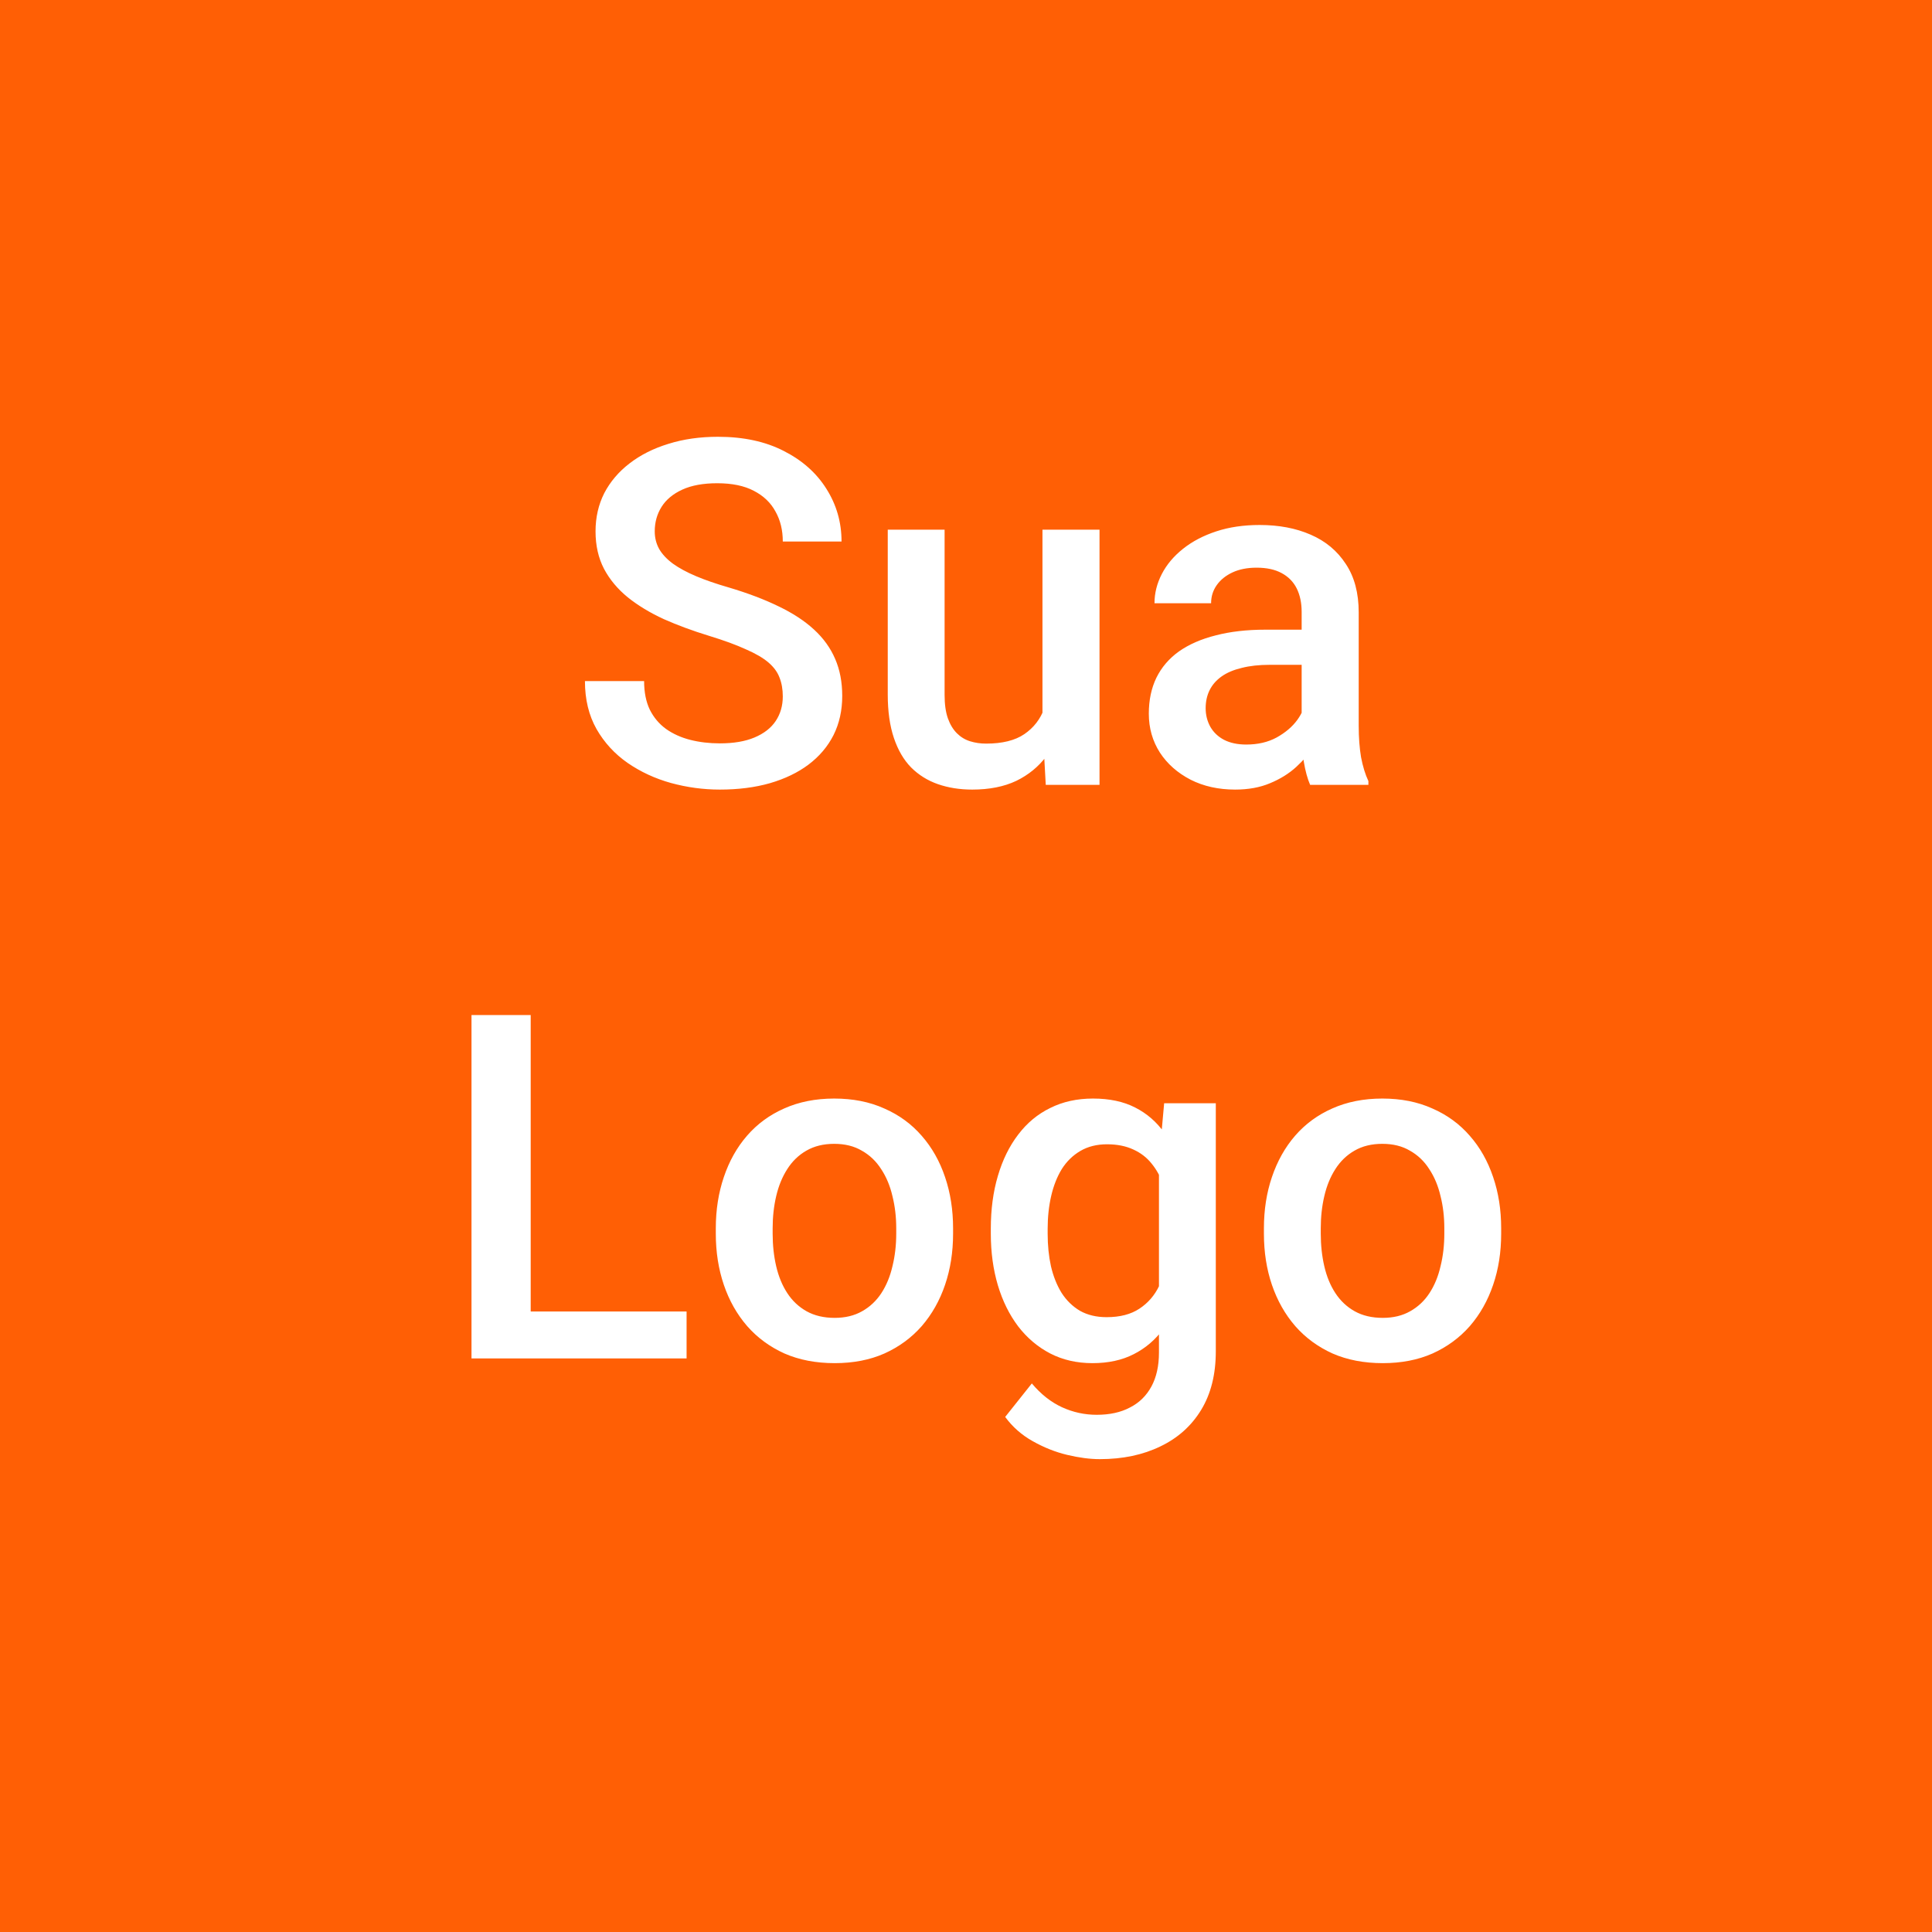
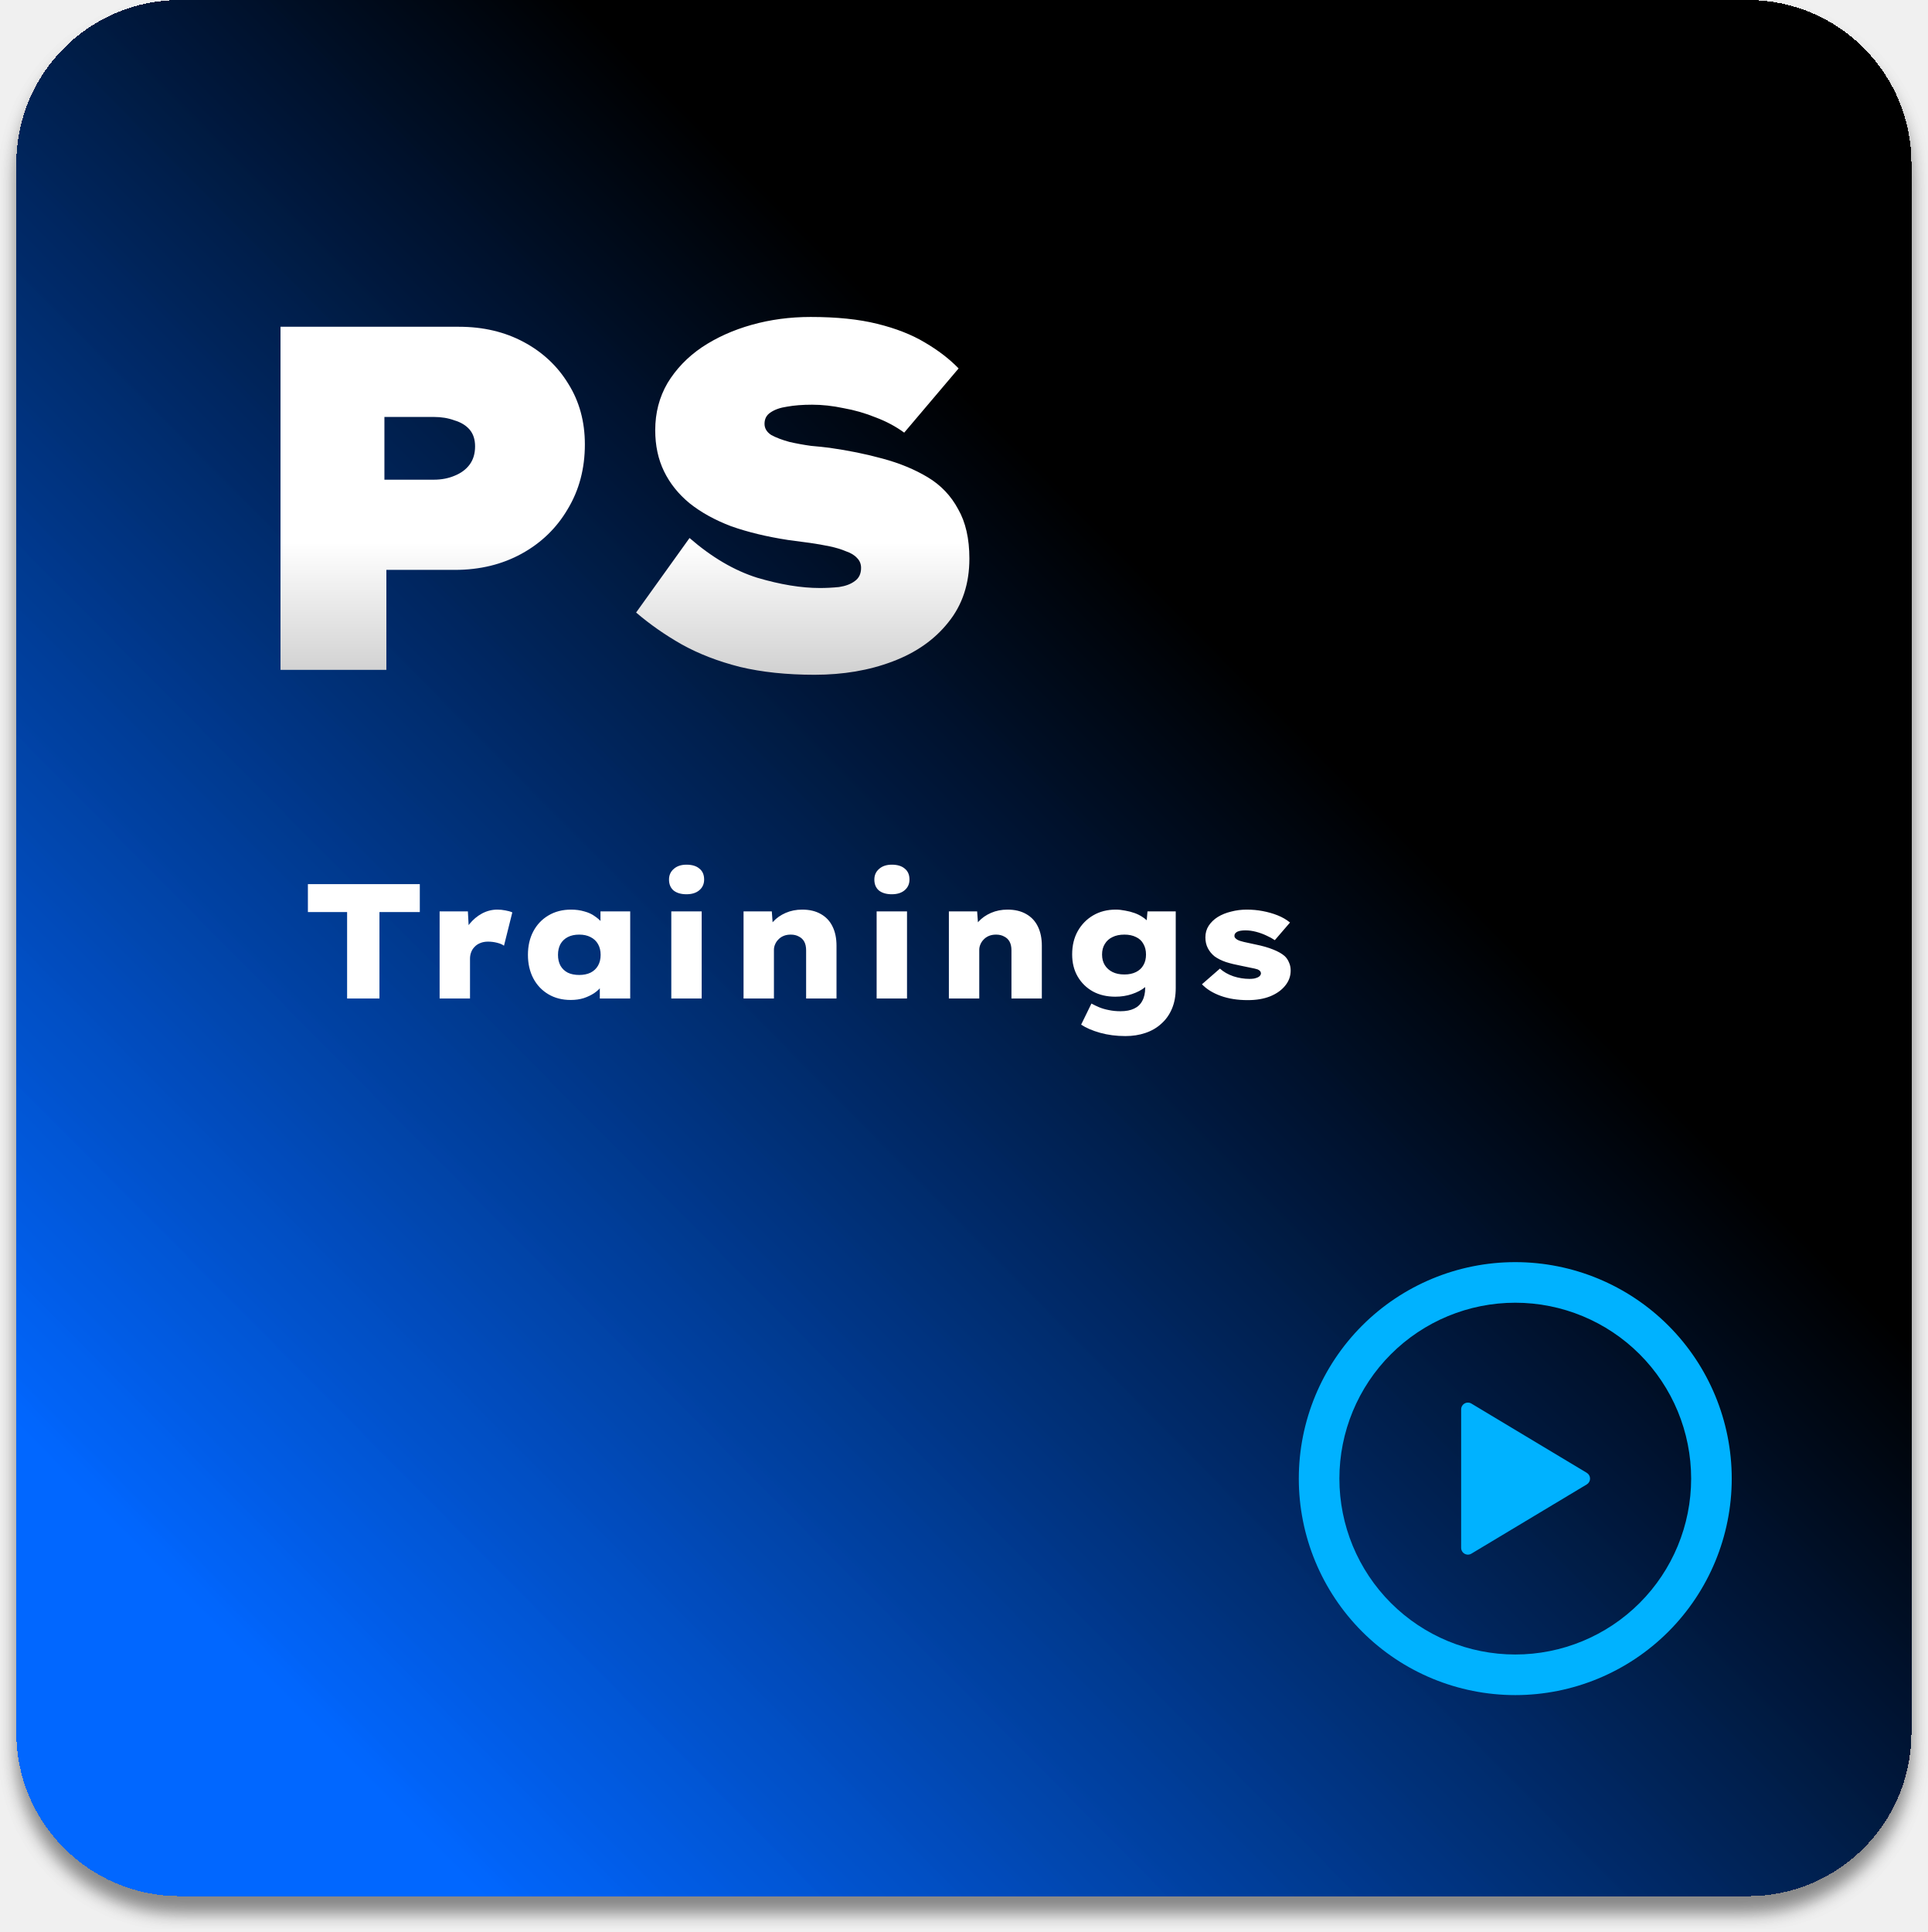
- <svg xmlns="http://www.w3.org/2000/svg" width="64" height="64" viewBox="0 0 64 64" fill="none">
-   <rect width="64" height="64" fill="#FF5F05" />
-   <path d="M25.931 23.07C25.931 22.836 25.895 22.628 25.822 22.445C25.754 22.263 25.632 22.096 25.455 21.945C25.278 21.794 25.028 21.648 24.705 21.508C24.387 21.362 23.981 21.213 23.486 21.062C22.944 20.896 22.444 20.711 21.986 20.508C21.533 20.299 21.137 20.06 20.798 19.789C20.46 19.513 20.197 19.198 20.009 18.844C19.822 18.484 19.728 18.07 19.728 17.602C19.728 17.138 19.825 16.716 20.017 16.336C20.215 15.956 20.494 15.628 20.853 15.352C21.218 15.07 21.647 14.854 22.142 14.703C22.637 14.547 23.184 14.469 23.783 14.469C24.627 14.469 25.353 14.625 25.962 14.938C26.577 15.25 27.048 15.669 27.377 16.195C27.71 16.721 27.877 17.302 27.877 17.938H25.931C25.931 17.562 25.851 17.232 25.689 16.945C25.533 16.654 25.293 16.424 24.97 16.258C24.653 16.091 24.249 16.008 23.759 16.008C23.296 16.008 22.91 16.078 22.603 16.219C22.296 16.359 22.067 16.549 21.916 16.789C21.765 17.029 21.689 17.299 21.689 17.602C21.689 17.815 21.738 18.01 21.837 18.188C21.936 18.359 22.087 18.521 22.291 18.672C22.494 18.818 22.749 18.956 23.056 19.086C23.363 19.216 23.726 19.341 24.142 19.461C24.772 19.648 25.322 19.857 25.791 20.086C26.259 20.31 26.65 20.565 26.962 20.852C27.275 21.138 27.509 21.463 27.666 21.828C27.822 22.188 27.9 22.596 27.9 23.055C27.9 23.534 27.804 23.966 27.611 24.352C27.418 24.732 27.142 25.057 26.783 25.328C26.429 25.594 26.002 25.799 25.502 25.945C25.007 26.086 24.455 26.156 23.845 26.156C23.298 26.156 22.759 26.083 22.228 25.938C21.702 25.792 21.223 25.57 20.791 25.273C20.358 24.971 20.015 24.596 19.759 24.148C19.504 23.695 19.377 23.167 19.377 22.562H21.337C21.337 22.932 21.4 23.247 21.525 23.508C21.655 23.768 21.835 23.982 22.064 24.148C22.293 24.31 22.559 24.43 22.861 24.508C23.168 24.586 23.496 24.625 23.845 24.625C24.304 24.625 24.686 24.56 24.994 24.43C25.306 24.299 25.541 24.117 25.697 23.883C25.853 23.648 25.931 23.378 25.931 23.07ZM34.533 24.008V17.547H36.423V26H34.642L34.533 24.008ZM34.798 22.25L35.431 22.234C35.431 22.802 35.369 23.326 35.244 23.805C35.119 24.279 34.926 24.693 34.666 25.047C34.405 25.396 34.072 25.669 33.666 25.867C33.259 26.06 32.772 26.156 32.205 26.156C31.793 26.156 31.416 26.096 31.072 25.977C30.728 25.857 30.431 25.672 30.181 25.422C29.936 25.172 29.746 24.846 29.611 24.445C29.476 24.044 29.408 23.565 29.408 23.008V17.547H31.291V23.023C31.291 23.331 31.327 23.588 31.4 23.797C31.473 24 31.572 24.164 31.697 24.289C31.822 24.414 31.968 24.503 32.134 24.555C32.301 24.607 32.478 24.633 32.666 24.633C33.202 24.633 33.624 24.529 33.931 24.32C34.244 24.107 34.465 23.82 34.595 23.461C34.731 23.102 34.798 22.698 34.798 22.25ZM43.119 24.305V20.273C43.119 19.971 43.064 19.711 42.955 19.492C42.845 19.273 42.679 19.104 42.455 18.984C42.236 18.865 41.96 18.805 41.627 18.805C41.319 18.805 41.054 18.857 40.83 18.961C40.606 19.065 40.431 19.206 40.306 19.383C40.181 19.56 40.119 19.76 40.119 19.984H38.244C38.244 19.651 38.325 19.328 38.486 19.016C38.647 18.703 38.882 18.424 39.189 18.18C39.496 17.935 39.864 17.742 40.291 17.602C40.718 17.461 41.197 17.391 41.728 17.391C42.364 17.391 42.926 17.497 43.416 17.711C43.91 17.924 44.298 18.247 44.58 18.68C44.866 19.107 45.009 19.643 45.009 20.289V24.047C45.009 24.432 45.035 24.779 45.087 25.086C45.145 25.388 45.225 25.651 45.33 25.875V26H43.4C43.312 25.797 43.241 25.539 43.189 25.227C43.142 24.909 43.119 24.602 43.119 24.305ZM43.392 20.859L43.408 22.023H42.056C41.707 22.023 41.4 22.057 41.134 22.125C40.869 22.188 40.647 22.281 40.47 22.406C40.293 22.531 40.16 22.682 40.072 22.859C39.983 23.037 39.939 23.237 39.939 23.461C39.939 23.685 39.991 23.891 40.095 24.078C40.2 24.26 40.35 24.404 40.548 24.508C40.752 24.612 40.996 24.664 41.283 24.664C41.668 24.664 42.004 24.586 42.291 24.43C42.582 24.268 42.812 24.073 42.978 23.844C43.145 23.609 43.233 23.388 43.244 23.18L43.853 24.016C43.791 24.229 43.684 24.458 43.533 24.703C43.382 24.948 43.184 25.182 42.939 25.406C42.7 25.625 42.41 25.805 42.072 25.945C41.739 26.086 41.353 26.156 40.916 26.156C40.364 26.156 39.871 26.047 39.439 25.828C39.007 25.604 38.668 25.305 38.423 24.93C38.179 24.549 38.056 24.12 38.056 23.641C38.056 23.193 38.14 22.797 38.306 22.453C38.478 22.104 38.728 21.812 39.056 21.578C39.39 21.344 39.796 21.167 40.275 21.047C40.754 20.922 41.301 20.859 41.916 20.859H43.392ZM22.744 43.445V45H17.033V43.445H22.744ZM17.58 33.625V45H15.619V33.625H17.58ZM23.712 40.867V40.688C23.712 40.078 23.801 39.513 23.978 38.992C24.155 38.466 24.41 38.01 24.744 37.625C25.082 37.234 25.494 36.932 25.978 36.719C26.468 36.5 27.02 36.391 27.634 36.391C28.254 36.391 28.806 36.5 29.291 36.719C29.78 36.932 30.194 37.234 30.533 37.625C30.871 38.01 31.129 38.466 31.306 38.992C31.483 39.513 31.572 40.078 31.572 40.688V40.867C31.572 41.477 31.483 42.042 31.306 42.562C31.129 43.083 30.871 43.539 30.533 43.93C30.194 44.315 29.783 44.617 29.298 44.836C28.814 45.05 28.265 45.156 27.65 45.156C27.03 45.156 26.476 45.05 25.986 44.836C25.502 44.617 25.09 44.315 24.752 43.93C24.413 43.539 24.155 43.083 23.978 42.562C23.801 42.042 23.712 41.477 23.712 40.867ZM25.595 40.688V40.867C25.595 41.247 25.634 41.607 25.712 41.945C25.791 42.284 25.913 42.581 26.08 42.836C26.246 43.091 26.46 43.292 26.72 43.438C26.981 43.583 27.291 43.656 27.65 43.656C27.999 43.656 28.301 43.583 28.556 43.438C28.817 43.292 29.03 43.091 29.197 42.836C29.363 42.581 29.486 42.284 29.564 41.945C29.647 41.607 29.689 41.247 29.689 40.867V40.688C29.689 40.312 29.647 39.958 29.564 39.625C29.486 39.286 29.361 38.987 29.189 38.727C29.022 38.466 28.809 38.263 28.548 38.117C28.293 37.966 27.988 37.891 27.634 37.891C27.28 37.891 26.973 37.966 26.712 38.117C26.457 38.263 26.246 38.466 26.08 38.727C25.913 38.987 25.791 39.286 25.712 39.625C25.634 39.958 25.595 40.312 25.595 40.688ZM38.564 36.547H40.275V44.766C40.275 45.526 40.114 46.172 39.791 46.703C39.468 47.234 39.017 47.638 38.439 47.914C37.861 48.195 37.192 48.336 36.431 48.336C36.108 48.336 35.749 48.289 35.353 48.195C34.962 48.102 34.582 47.95 34.212 47.742C33.848 47.539 33.543 47.271 33.298 46.938L34.181 45.828C34.483 46.188 34.817 46.45 35.181 46.617C35.546 46.784 35.929 46.867 36.33 46.867C36.762 46.867 37.129 46.786 37.431 46.625C37.739 46.469 37.975 46.237 38.142 45.93C38.309 45.622 38.392 45.247 38.392 44.805V38.461L38.564 36.547ZM32.822 40.867V40.703C32.822 40.062 32.9 39.479 33.056 38.953C33.212 38.422 33.437 37.966 33.728 37.586C34.02 37.2 34.374 36.906 34.791 36.703C35.207 36.495 35.679 36.391 36.205 36.391C36.752 36.391 37.218 36.49 37.603 36.688C37.994 36.885 38.319 37.169 38.58 37.539C38.84 37.904 39.043 38.341 39.189 38.852C39.34 39.357 39.452 39.919 39.525 40.539V41.062C39.457 41.667 39.343 42.219 39.181 42.719C39.02 43.219 38.806 43.651 38.541 44.016C38.275 44.38 37.947 44.661 37.556 44.859C37.171 45.057 36.715 45.156 36.189 45.156C35.673 45.156 35.207 45.05 34.791 44.836C34.379 44.622 34.025 44.323 33.728 43.938C33.437 43.552 33.212 43.099 33.056 42.578C32.9 42.052 32.822 41.482 32.822 40.867ZM34.705 40.703V40.867C34.705 41.253 34.741 41.612 34.814 41.945C34.892 42.279 35.009 42.573 35.166 42.828C35.327 43.078 35.53 43.276 35.775 43.422C36.025 43.562 36.319 43.633 36.658 43.633C37.1 43.633 37.462 43.539 37.744 43.352C38.03 43.164 38.249 42.911 38.4 42.594C38.556 42.271 38.666 41.911 38.728 41.516V40.102C38.697 39.794 38.632 39.508 38.533 39.242C38.439 38.977 38.312 38.745 38.15 38.547C37.989 38.344 37.785 38.188 37.541 38.078C37.296 37.964 37.007 37.906 36.673 37.906C36.335 37.906 36.041 37.979 35.791 38.125C35.541 38.271 35.335 38.471 35.173 38.727C35.017 38.982 34.9 39.279 34.822 39.617C34.744 39.956 34.705 40.318 34.705 40.703ZM41.869 40.867V40.688C41.869 40.078 41.957 39.513 42.134 38.992C42.312 38.466 42.567 38.01 42.9 37.625C43.239 37.234 43.65 36.932 44.134 36.719C44.624 36.5 45.176 36.391 45.791 36.391C46.41 36.391 46.962 36.5 47.447 36.719C47.937 36.932 48.35 37.234 48.689 37.625C49.028 38.01 49.285 38.466 49.462 38.992C49.64 39.513 49.728 40.078 49.728 40.688V40.867C49.728 41.477 49.64 42.042 49.462 42.562C49.285 43.083 49.028 43.539 48.689 43.93C48.35 44.315 47.939 44.617 47.455 44.836C46.97 45.05 46.421 45.156 45.806 45.156C45.187 45.156 44.632 45.05 44.142 44.836C43.658 44.617 43.246 44.315 42.908 43.93C42.569 43.539 42.312 43.083 42.134 42.562C41.957 42.042 41.869 41.477 41.869 40.867ZM43.752 40.688V40.867C43.752 41.247 43.791 41.607 43.869 41.945C43.947 42.284 44.069 42.581 44.236 42.836C44.403 43.091 44.616 43.292 44.877 43.438C45.137 43.583 45.447 43.656 45.806 43.656C46.155 43.656 46.457 43.583 46.712 43.438C46.973 43.292 47.187 43.091 47.353 42.836C47.52 42.581 47.642 42.284 47.72 41.945C47.804 41.607 47.845 41.247 47.845 40.867V40.688C47.845 40.312 47.804 39.958 47.72 39.625C47.642 39.286 47.517 38.987 47.345 38.727C47.179 38.466 46.965 38.263 46.705 38.117C46.45 37.966 46.145 37.891 45.791 37.891C45.437 37.891 45.129 37.966 44.869 38.117C44.614 38.263 44.403 38.466 44.236 38.727C44.069 38.987 43.947 39.286 43.869 39.625C43.791 39.958 43.752 40.312 43.752 40.688Z" fill="white" />
+ <svg xmlns="http://www.w3.org/2000/svg" width="472" height="473" viewBox="0 0 472 473" fill="none">
+   <g filter="url(#filter0_d_2011_17592)">
+     <rect x="4" width="464" height="464.221" rx="40" fill="url(#paint0_linear_2011_17592)" shape-rendering="crispEdges" />
+   </g>
+   <g filter="url(#filter1_d_2011_17592)">
+     <rect x="4" width="464" height="464.221" rx="40" fill="url(#paint1_linear_2011_17592)" shape-rendering="crispEdges" />
+   </g>
+   <path d="M84.986 244.455V223.295H75.386V216.455H102.786V223.295H92.906V244.455H84.986ZM107.637 244.455V223.135H114.557L114.957 230.535L113.077 229.895C113.45 228.562 114.063 227.348 114.917 226.255C115.797 225.162 116.823 224.295 117.997 223.655C119.197 223.015 120.45 222.695 121.757 222.695C122.45 222.695 123.117 222.762 123.757 222.895C124.397 223.002 124.957 223.162 125.437 223.375L123.397 231.535C123.023 231.242 122.463 231.002 121.717 230.815C120.997 230.628 120.25 230.535 119.477 230.535C118.757 230.535 118.117 230.655 117.557 230.895C117.023 231.108 116.57 231.415 116.197 231.815C115.823 232.188 115.543 232.628 115.357 233.135C115.17 233.615 115.077 234.148 115.077 234.735V244.455H107.637ZM139.74 244.815C137.66 244.815 135.834 244.348 134.26 243.415C132.687 242.482 131.46 241.188 130.58 239.535C129.7 237.855 129.26 235.935 129.26 233.775C129.26 231.588 129.7 229.668 130.58 228.015C131.46 226.362 132.687 225.068 134.26 224.135C135.86 223.175 137.714 222.695 139.82 222.695C140.994 222.695 142.074 222.842 143.06 223.135C144.074 223.402 144.94 223.802 145.66 224.335C146.407 224.842 147.02 225.402 147.5 226.015C148.007 226.602 148.38 227.228 148.62 227.895L147.02 227.975V223.135H154.3V244.455H146.86V238.935L148.42 239.255C148.234 239.975 147.887 240.668 147.38 241.335C146.9 242.002 146.274 242.602 145.5 243.135C144.727 243.642 143.86 244.055 142.9 244.375C141.94 244.668 140.887 244.815 139.74 244.815ZM141.82 238.695C142.887 238.695 143.807 238.508 144.58 238.135C145.38 237.735 145.994 237.162 146.42 236.415C146.847 235.668 147.06 234.788 147.06 233.775C147.06 232.762 146.847 231.882 146.42 231.135C145.994 230.388 145.38 229.815 144.58 229.415C143.807 229.015 142.887 228.815 141.82 228.815C140.727 228.815 139.794 229.015 139.02 229.415C138.247 229.815 137.647 230.388 137.22 231.135C136.82 231.882 136.62 232.762 136.62 233.775C136.62 234.788 136.82 235.668 137.22 236.415C137.647 237.162 138.247 237.735 139.02 238.135C139.794 238.508 140.727 238.695 141.82 238.695ZM164.362 244.455V223.135H171.802V244.455H164.362ZM168.082 218.935C166.749 218.935 165.695 218.628 164.922 218.015C164.175 217.375 163.802 216.482 163.802 215.335C163.802 214.268 164.189 213.402 164.962 212.735C165.735 212.042 166.775 211.695 168.082 211.695C169.442 211.695 170.495 212.015 171.242 212.655C172.015 213.268 172.402 214.162 172.402 215.335C172.402 216.402 172.015 217.268 171.242 217.935C170.469 218.602 169.415 218.935 168.082 218.935ZM182.051 244.455V223.135H188.971L189.331 228.095L187.571 228.575C187.891 227.508 188.464 226.535 189.291 225.655C190.117 224.748 191.144 224.028 192.371 223.495C193.597 222.962 194.944 222.695 196.411 222.695C198.197 222.695 199.717 223.055 200.971 223.775C202.251 224.495 203.211 225.522 203.851 226.855C204.491 228.162 204.811 229.722 204.811 231.535V244.455H197.371V232.655C197.371 231.828 197.224 231.135 196.931 230.575C196.637 230.015 196.197 229.588 195.611 229.295C195.051 228.975 194.384 228.815 193.611 228.815C192.944 228.815 192.357 228.922 191.851 229.135C191.344 229.348 190.917 229.642 190.571 230.015C190.224 230.362 189.957 230.762 189.771 231.215C189.584 231.642 189.491 232.082 189.491 232.535V244.455H185.771C184.731 244.455 183.904 244.455 183.291 244.455C182.677 244.455 182.264 244.455 182.051 244.455ZM214.636 244.455V223.135H222.076V244.455H214.636ZM218.356 218.935C217.022 218.935 215.969 218.628 215.196 218.015C214.449 217.375 214.076 216.482 214.076 215.335C214.076 214.268 214.462 213.402 215.236 212.735C216.009 212.042 217.049 211.695 218.356 211.695C219.716 211.695 220.769 212.015 221.516 212.655C222.289 213.268 222.676 214.162 222.676 215.335C222.676 216.402 222.289 217.268 221.516 217.935C220.742 218.602 219.689 218.935 218.356 218.935ZM232.324 244.455V223.135H239.244L239.604 228.095L237.844 228.575C238.164 227.508 238.738 226.535 239.564 225.655C240.391 224.748 241.418 224.028 242.644 223.495C243.871 222.962 245.218 222.695 246.684 222.695C248.471 222.695 249.991 223.055 251.244 223.775C252.524 224.495 253.484 225.522 254.124 226.855C254.764 228.162 255.084 229.722 255.084 231.535V244.455H247.644V232.655C247.644 231.828 247.498 231.135 247.204 230.575C246.911 230.015 246.471 229.588 245.884 229.295C245.324 228.975 244.658 228.815 243.884 228.815C243.218 228.815 242.631 228.922 242.124 229.135C241.618 229.348 241.191 229.642 240.844 230.015C240.498 230.362 240.231 230.762 240.044 231.215C239.858 231.642 239.764 232.082 239.764 232.535V244.455H236.044C235.004 244.455 234.178 244.455 233.564 244.455C232.951 244.455 232.538 244.455 232.324 244.455ZM275.549 253.655C273.336 253.655 271.269 253.388 269.349 252.855C267.456 252.322 265.909 251.655 264.709 250.855L267.229 245.695C267.816 246.015 268.456 246.322 269.149 246.615C269.869 246.908 270.656 247.135 271.509 247.295C272.389 247.482 273.336 247.575 274.349 247.575C275.682 247.575 276.789 247.362 277.669 246.935C278.549 246.535 279.216 245.908 279.669 245.055C280.149 244.202 280.389 243.135 280.389 241.855V239.135L281.989 239.335C281.749 240.188 281.202 240.975 280.349 241.695C279.496 242.388 278.429 242.948 277.149 243.375C275.896 243.802 274.536 244.015 273.069 244.015C270.989 244.015 269.162 243.588 267.589 242.735C266.016 241.855 264.776 240.642 263.869 239.095C262.962 237.548 262.509 235.735 262.509 233.655C262.509 231.495 262.962 229.602 263.869 227.975C264.802 226.322 266.069 225.028 267.669 224.095C269.269 223.162 271.109 222.695 273.189 222.695C273.909 222.695 274.669 222.775 275.469 222.935C276.269 223.068 277.042 223.268 277.789 223.535C278.536 223.802 279.216 224.148 279.829 224.575C280.442 224.975 280.949 225.428 281.349 225.935C281.749 226.415 281.989 226.948 282.069 227.535L280.549 227.895L280.949 223.135H287.869V241.855C287.869 243.802 287.562 245.495 286.949 246.935C286.336 248.402 285.469 249.628 284.349 250.615C283.256 251.628 281.949 252.388 280.429 252.895C278.936 253.402 277.309 253.655 275.549 253.655ZM275.309 238.575C276.402 238.575 277.349 238.375 278.149 237.975C278.949 237.575 279.549 237.015 279.949 236.295C280.376 235.575 280.589 234.708 280.589 233.695C280.589 232.682 280.376 231.815 279.949 231.095C279.549 230.348 278.949 229.788 278.149 229.415C277.349 229.015 276.402 228.815 275.309 228.815C274.162 228.815 273.189 229.015 272.389 229.415C271.589 229.788 270.962 230.348 270.509 231.095C270.056 231.815 269.829 232.682 269.829 233.695C269.829 234.708 270.056 235.575 270.509 236.295C270.962 237.015 271.589 237.575 272.389 237.975C273.189 238.375 274.162 238.575 275.309 238.575ZM305.489 244.855C303.009 244.855 300.809 244.508 298.889 243.815C296.969 243.122 295.436 242.175 294.289 240.975L298.689 237.135C299.569 237.935 300.662 238.562 301.969 239.015C303.276 239.442 304.596 239.655 305.929 239.655C306.329 239.655 306.702 239.628 307.049 239.575C307.396 239.495 307.689 239.402 307.929 239.295C308.169 239.188 308.356 239.055 308.489 238.895C308.649 238.708 308.729 238.508 308.729 238.295C308.729 237.895 308.462 237.575 307.929 237.335C307.529 237.202 306.969 237.068 306.249 236.935C305.556 236.775 304.782 236.615 303.929 236.455C302.516 236.188 301.262 235.882 300.169 235.535C299.076 235.162 298.142 234.695 297.369 234.135C296.676 233.575 296.129 232.908 295.729 232.135C295.329 231.362 295.129 230.482 295.129 229.495C295.129 228.428 295.396 227.482 295.929 226.655C296.489 225.802 297.236 225.082 298.169 224.495C299.129 223.908 300.222 223.468 301.449 223.175C302.676 222.855 303.942 222.695 305.249 222.695C306.609 222.695 307.916 222.815 309.169 223.055C310.449 223.295 311.662 223.642 312.809 224.095C313.956 224.548 314.969 225.135 315.849 225.855L312.129 230.175C311.542 229.775 310.862 229.402 310.089 229.055C309.316 228.682 308.476 228.375 307.569 228.135C306.662 227.895 305.782 227.775 304.929 227.775C304.529 227.775 304.156 227.802 303.809 227.855C303.489 227.908 303.209 227.988 302.969 228.095C302.756 228.202 302.582 228.335 302.449 228.495C302.316 228.655 302.249 228.828 302.249 229.015C302.222 229.255 302.276 229.455 302.409 229.615C302.542 229.775 302.716 229.922 302.929 230.055C303.302 230.268 303.849 230.455 304.569 230.615C305.289 230.775 306.209 230.975 307.329 231.215C309.062 231.562 310.516 231.975 311.689 232.455C312.862 232.908 313.809 233.442 314.529 234.055C315.009 234.508 315.369 235.042 315.609 235.655C315.876 236.242 316.009 236.895 316.009 237.615C316.009 239.002 315.556 240.242 314.649 241.335C313.769 242.428 312.542 243.295 310.969 243.935C309.422 244.548 307.596 244.855 305.489 244.855Z" fill="white" />
+   <path d="M68.68 164V80H112.36C118.28 80 123.56 81.24 128.2 83.72C132.84 86.2 136.48 89.6 139.12 93.92C141.84 98.24 143.2 103.2 143.2 108.8C143.2 114.72 141.8 120 139 124.64C136.28 129.28 132.52 132.92 127.72 135.56C122.92 138.2 117.48 139.52 111.4 139.52H94.6V164H68.68ZM94.12 117.44H106.24C108.08 117.44 109.76 117.12 111.28 116.48C112.88 115.84 114.12 114.92 115 113.72C115.88 112.52 116.32 111.04 116.32 109.28C116.32 107.6 115.88 106.24 115 105.2C114.12 104.16 112.88 103.4 111.28 102.92C109.76 102.36 108.08 102.08 106.24 102.08H94.12V117.44ZM199.426 165.2C192.626 165.2 186.546 164.56 181.186 163.28C175.826 161.92 171.066 160.08 166.906 157.76C162.826 155.44 159.106 152.84 155.746 149.96L168.826 131.72C174.266 136.44 179.786 139.68 185.386 141.44C191.066 143.12 196.186 143.96 200.746 143.96C202.266 143.96 203.826 143.88 205.426 143.72C207.026 143.48 208.306 143 209.266 142.28C210.306 141.56 210.826 140.48 210.826 139.04C210.826 138.08 210.506 137.28 209.866 136.64C209.226 135.92 208.306 135.36 207.106 134.96C205.986 134.48 204.666 134.08 203.146 133.76C201.626 133.44 200.026 133.16 198.346 132.92C196.666 132.68 194.866 132.44 192.946 132.2C187.746 131.4 183.106 130.28 179.026 128.84C175.026 127.32 171.626 125.44 168.826 123.2C166.106 120.96 164.026 118.36 162.586 115.4C161.146 112.44 160.426 109.08 160.426 105.32C160.426 101.08 161.426 97.24 163.426 93.8C165.506 90.36 168.306 87.44 171.826 85.04C175.426 82.64 179.506 80.8 184.066 79.52C188.626 78.24 193.426 77.6 198.466 77.6C204.866 77.6 210.306 78.16 214.786 79.28C219.346 80.4 223.226 81.92 226.426 83.84C229.706 85.76 232.466 87.88 234.706 90.2L221.386 105.92C219.306 104.4 216.986 103.16 214.426 102.2C211.866 101.16 209.226 100.4 206.506 99.92C203.866 99.36 201.306 99.08 198.826 99.08C196.506 99.08 194.466 99.24 192.706 99.56C191.026 99.8 189.666 100.28 188.626 101C187.666 101.64 187.186 102.56 187.186 103.76C187.186 104.88 187.746 105.8 188.866 106.52C190.066 107.16 191.546 107.72 193.306 108.2C195.066 108.6 196.826 108.92 198.586 109.16C200.426 109.32 201.946 109.48 203.146 109.64C207.706 110.28 212.026 111.16 216.106 112.28C220.266 113.4 223.946 114.92 227.146 116.84C230.346 118.76 232.826 121.36 234.586 124.64C236.426 127.84 237.346 131.88 237.346 136.76C237.346 142.92 235.626 148.12 232.186 152.36C228.826 156.6 224.266 159.8 218.506 161.96C212.826 164.12 206.466 165.2 199.426 165.2Z" fill="url(#paint2_linear_2011_17592)" />
+   <path d="M371 309C385.056 309 398.537 314.584 408.477 324.523C418.416 334.463 424 347.944 424 362C424 376.056 418.416 389.537 408.477 399.477C398.537 409.416 385.056 415 371 415C356.944 415 343.463 409.416 333.523 399.477C323.584 389.537 318 376.056 318 362C318 347.944 323.584 334.463 333.523 324.523C343.463 314.584 356.944 309 371 309ZM327.938 362C327.938 373.421 332.474 384.374 340.55 392.45C348.626 400.526 359.579 405.062 371 405.062C382.421 405.062 393.374 400.526 401.45 392.45C409.526 384.374 414.062 373.421 414.062 362C414.062 350.579 409.526 339.626 401.45 331.55C393.374 323.474 382.421 318.938 371 318.938C359.579 318.938 348.626 323.474 340.55 331.55C332.474 339.626 327.938 350.579 327.938 362ZM360.261 343.629L388.51 360.582C388.754 360.73 388.956 360.938 389.096 361.186C389.236 361.434 389.31 361.715 389.31 362C389.31 362.285 389.236 362.566 389.096 362.814C388.956 363.062 388.754 363.27 388.51 363.418L360.261 380.371C360.01 380.522 359.723 380.604 359.43 380.608C359.136 380.613 358.847 380.539 358.592 380.395C358.337 380.25 358.124 380.041 357.976 379.788C357.828 379.535 357.75 379.247 357.75 378.953V345.053C357.749 344.759 357.826 344.471 357.974 344.216C358.121 343.962 358.333 343.752 358.589 343.607C358.845 343.462 359.134 343.388 359.428 343.391C359.722 343.395 360.009 343.477 360.261 343.629Z" fill="#00B2FF" />
+   <defs>
+     <filter id="filter0_d_2011_17592" x="0" y="0" width="472" height="472.221" filterUnits="userSpaceOnUse" color-interpolation-filters="sRGB">
+       <feFlood flood-opacity="0" result="BackgroundImageFix" />
+       <feColorMatrix in="SourceAlpha" type="matrix" values="0 0 0 0 0 0 0 0 0 0 0 0 0 0 0 0 0 0 127 0" result="hardAlpha" />
+       <feOffset dy="4" />
+       <feGaussianBlur stdDeviation="2" />
+       <feComposite in2="hardAlpha" operator="out" />
+       <feColorMatrix type="matrix" values="0 0 0 0 0 0 0 0 0 0 0 0 0 0 0 0 0 0 0.25 0" />
+       <feBlend mode="normal" in2="BackgroundImageFix" result="effect1_dropShadow_2011_17592" />
+       <feBlend mode="normal" in="SourceGraphic" in2="effect1_dropShadow_2011_17592" result="shape" />
+     </filter>
+     <filter id="filter1_d_2011_17592" x="0" y="0" width="472" height="472.221" filterUnits="userSpaceOnUse" color-interpolation-filters="sRGB">
+       <feFlood flood-opacity="0" result="BackgroundImageFix" />
+       <feColorMatrix in="SourceAlpha" type="matrix" values="0 0 0 0 0 0 0 0 0 0 0 0 0 0 0 0 0 0 127 0" result="hardAlpha" />
+       <feOffset dy="4" />
+       <feGaussianBlur stdDeviation="2" />
+       <feComposite in2="hardAlpha" operator="out" />
+       <feColorMatrix type="matrix" values="0 0 0 0 0 0 0 0 0 0 0 0 0 0 0 0 0 0 0.25 0" />
+       <feBlend mode="normal" in2="BackgroundImageFix" result="effect1_dropShadow_2011_17592" />
+       <feBlend mode="normal" in="SourceGraphic" in2="effect1_dropShadow_2011_17592" result="shape" />
+     </filter>
+     <linearGradient id="paint0_linear_2011_17592" x1="444.06" y1="25.927" x2="31.201" y2="435.134" gradientUnits="userSpaceOnUse">
+       <stop offset="0.338" />
+       <stop offset="0.93" stop-color="#0066FF" stop-opacity="0.93" />
+     </linearGradient>
+     <linearGradient id="paint1_linear_2011_17592" x1="444.06" y1="25.927" x2="31.201" y2="435.134" gradientUnits="userSpaceOnUse">
+       <stop offset="0.338" />
+       <stop offset="0.93" stop-color="#0066FF" stop-opacity="0.93" />
+     </linearGradient>
+     <linearGradient id="paint2_linear_2011_17592" x1="218" y1="44" x2="218" y2="204" gradientUnits="userSpaceOnUse">
+       <stop offset="0.555" stop-color="white" />
+       <stop offset="1" stop-color="#999999" />
+     </linearGradient>
+   </defs>
</svg>
